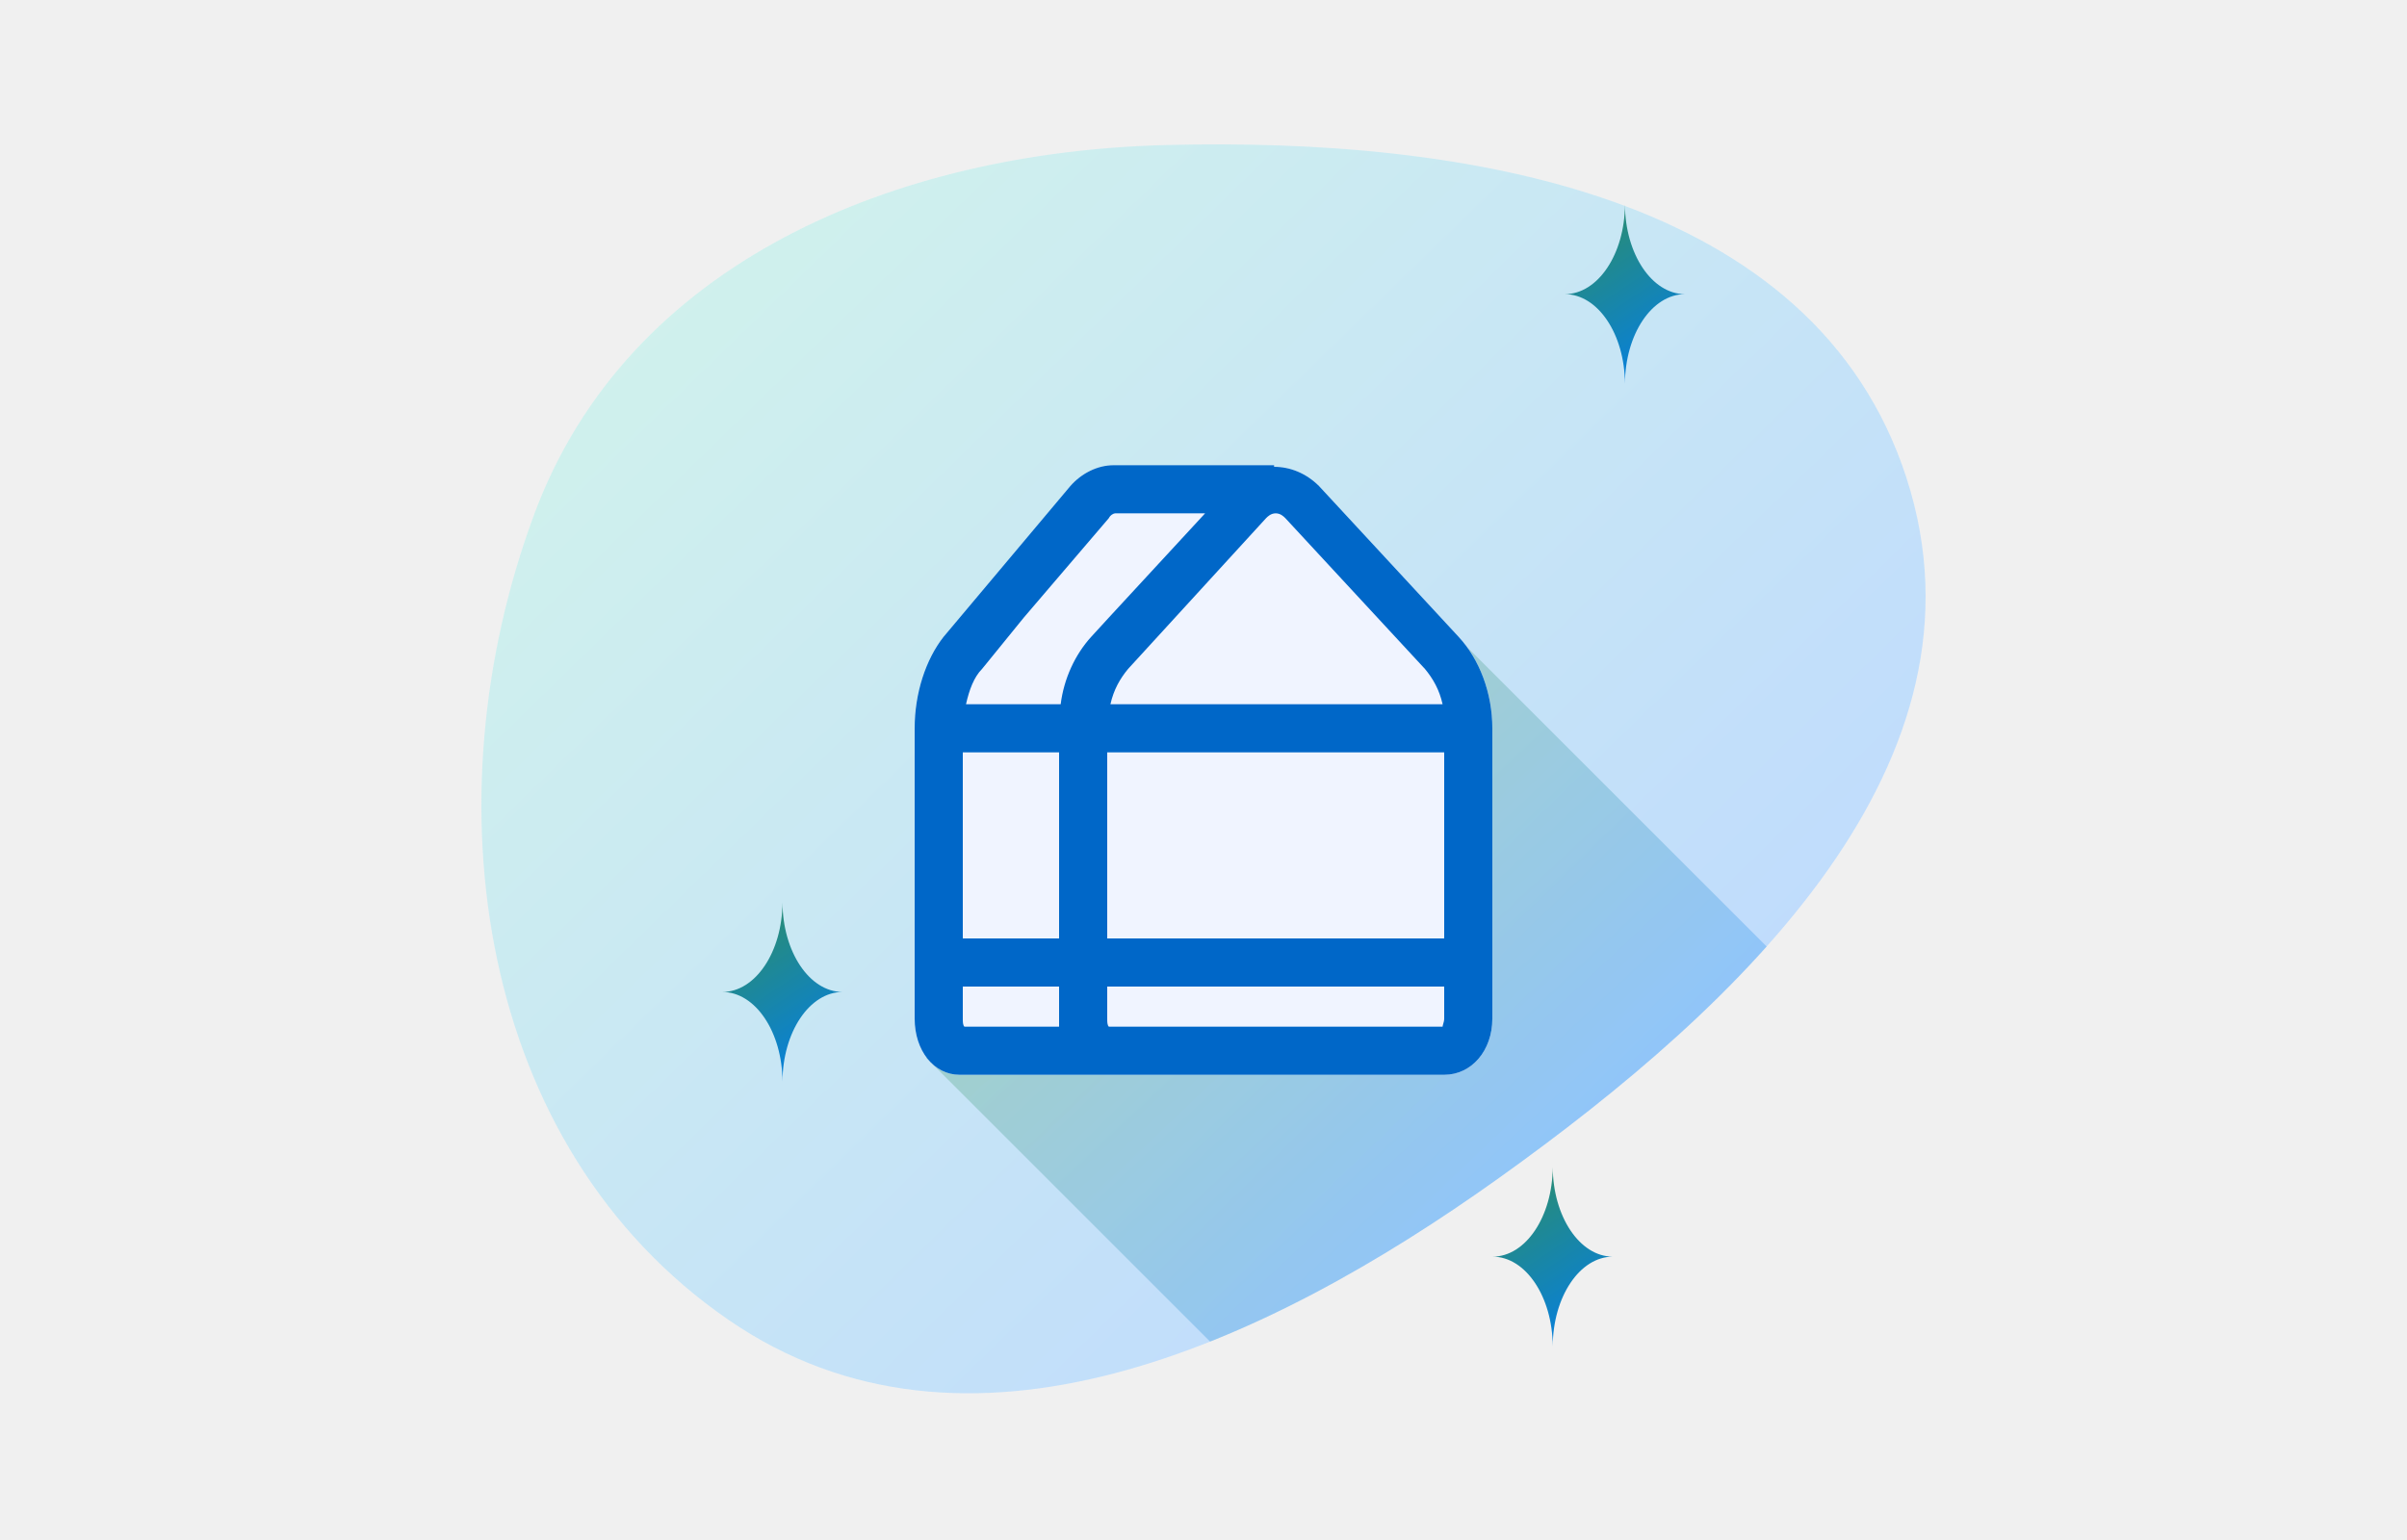
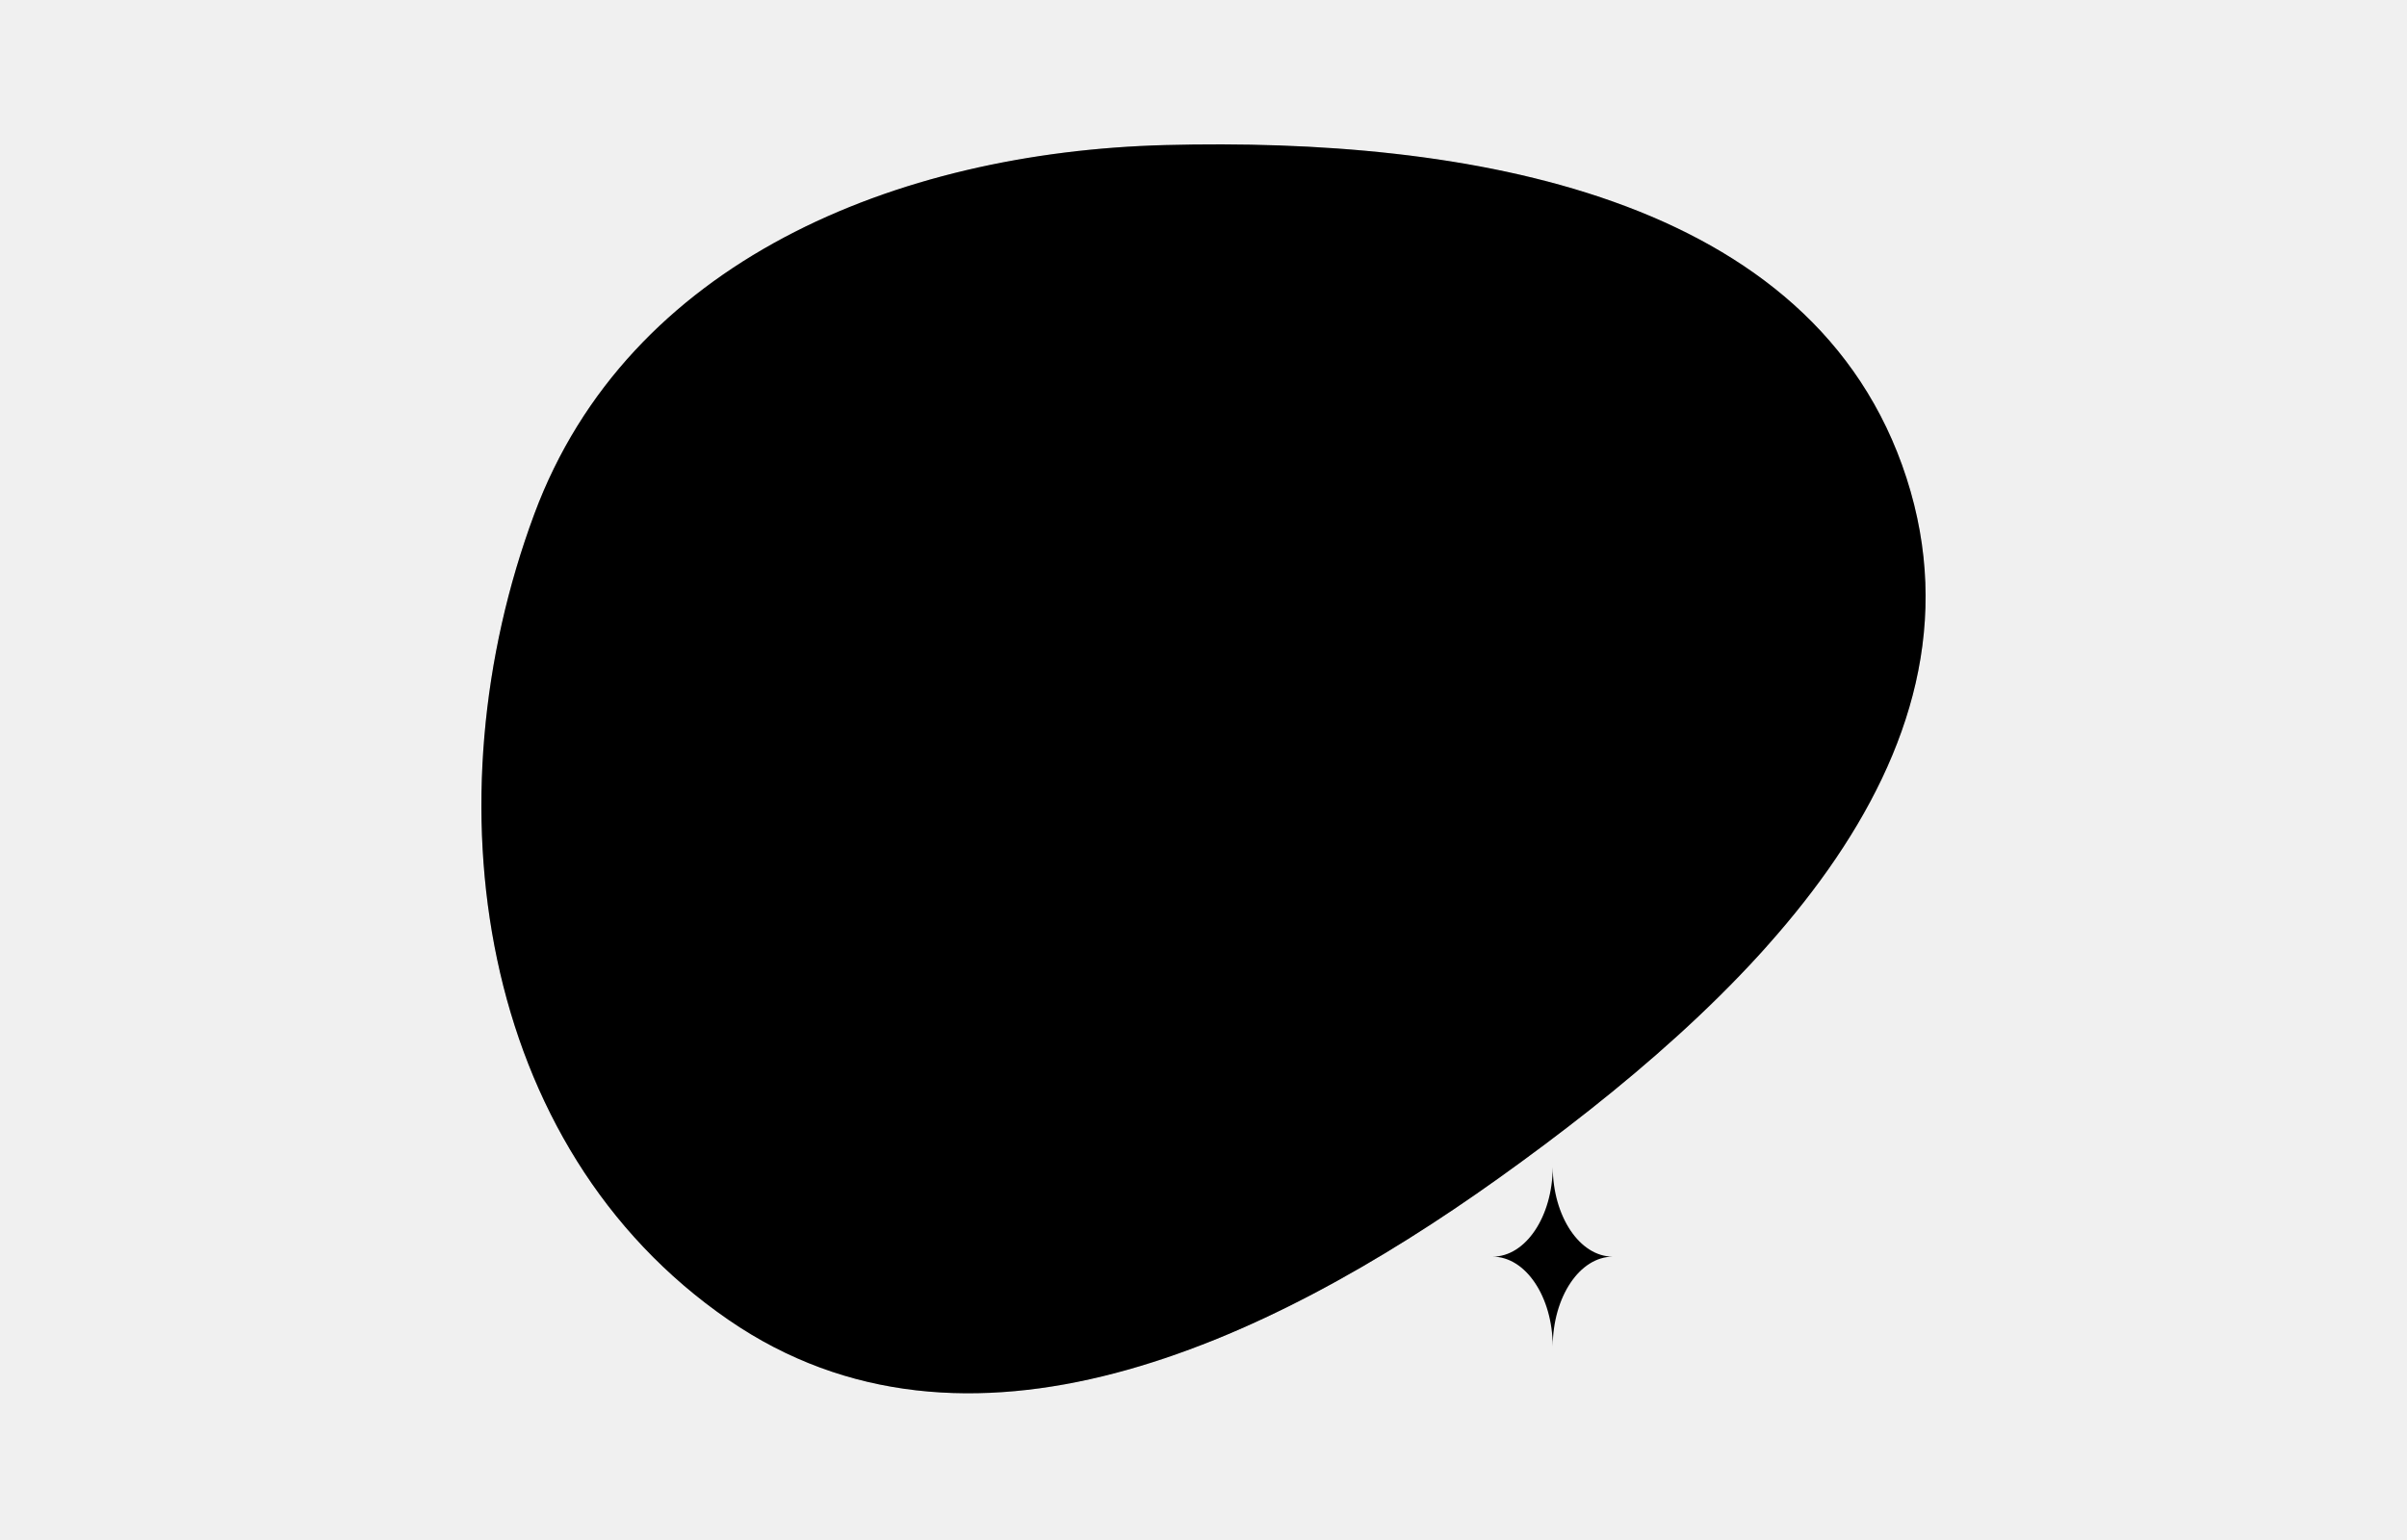
- <svg xmlns="http://www.w3.org/2000/svg" width="200" height="128" viewBox="0 0 200 128" fill="none">
+ <svg xmlns="http://www.w3.org/2000/svg" width="200" height="128" viewBox="0 0 200 128">
  <g clip-path="url(#clip0_1102_234)">
-     <path fill-rule="evenodd" clip-rule="evenodd" d="M96.821 12.057C121.699 11.407 150.77 16.058 158.417 39.74C166.04 63.347 144.726 83.486 124.544 97.911C105.029 111.859 80.287 123.307 60.532 109.702C39.62 95.302 35.552 66.52 44.398 42.72C52.194 21.741 74.447 12.642 96.821 12.057Z" fill="#F0F4FF" />
-     <path fill-rule="evenodd" clip-rule="evenodd" d="M96.821 12.057C121.699 11.407 150.77 16.058 158.417 39.74C166.04 63.347 144.726 83.486 124.544 97.911C105.029 111.859 80.287 123.307 60.532 109.702C39.62 95.302 35.552 66.52 44.398 42.72C52.194 21.741 74.447 12.642 96.821 12.057Z" fill="url(#paint0_linear_1102_234)" fill-opacity="0.2" />
-     <path d="M60 82.449C60.006 82.449 60.013 82.449 60.019 82.449C62.769 82.449 65 85.779 65.018 89.898C65.036 85.789 67.257 82.464 69.999 82.449C69.999 82.449 69.999 82.449 69.999 82.449C67.257 82.434 65.036 79.109 65.018 75C65 79.119 62.769 82.449 60.019 82.449C60.013 82.449 60.006 82.449 60 82.449C60 82.449 60 82.449 60 82.449Z" fill="url(#paint1_linear_1102_234)" />
-     <path d="M124 104.449C124.006 104.449 124.013 104.449 124.019 104.449C126.769 104.449 129 107.779 129.018 111.898C129.036 107.789 131.257 104.464 133.999 104.449C133.999 104.449 133.999 104.449 133.999 104.449C131.257 104.434 129.036 101.109 129.018 97C129 101.119 126.769 104.449 124.019 104.449C124.013 104.449 124.006 104.449 124 104.449C124 104.449 124 104.449 124 104.449Z" fill="url(#paint2_linear_1102_234)" />
-     <path d="M130 24.449C130.006 24.449 130.013 24.449 130.019 24.449C132.769 24.449 135 27.779 135.018 31.898C135.036 27.789 137.257 24.464 139.999 24.449C139.999 24.449 139.999 24.449 139.999 24.449C137.257 24.434 135.036 21.109 135.018 17C135 21.119 132.769 24.449 130.019 24.449C130.013 24.449 130.006 24.449 130 24.449C130 24.449 130 24.449 130 24.449Z" fill="url(#paint3_linear_1102_234)" />
-     <mask id="mask0_1102_234" style="mask-type:alpha" maskUnits="userSpaceOnUse" x="0" y="0" width="200" height="128">
-       <path fill-rule="evenodd" clip-rule="evenodd" d="M96.821 12.057C121.699 11.407 150.77 16.058 158.417 39.74C166.04 63.347 144.726 83.486 124.544 97.911C105.029 111.859 80.287 123.307 60.532 109.702C39.62 95.302 35.552 66.52 44.398 42.72C52.194 21.741 74.447 12.642 96.821 12.057Z" fill="#F0F4FF" />
-       <path fill-rule="evenodd" clip-rule="evenodd" d="M96.821 12.057C121.699 11.407 150.77 16.058 158.417 39.74C166.04 63.347 144.726 83.486 124.544 97.911C105.029 111.859 80.287 123.307 60.532 109.702C39.62 95.302 35.552 66.52 44.398 42.72C52.194 21.741 74.447 12.642 96.821 12.057Z" fill="url(#paint4_linear_1102_234)" fill-opacity="0.2" />
+     <path fill-rule="evenodd" clip-rule="evenodd" d="M96.821 12.057C121.699 11.407 150.77 16.058 158.417 39.74C166.04 63.347 144.726 83.486 124.544 97.911C105.029 111.859 80.287 123.307 60.532 109.702C39.62 95.302 35.552 66.52 44.398 42.72C52.194 21.741 74.447 12.642 96.821 12.057Z" />
+     <path fill-rule="evenodd" clip-rule="evenodd" d="M96.821 12.057C121.699 11.407 150.77 16.058 158.417 39.74C166.04 63.347 144.726 83.486 124.544 97.911C105.029 111.859 80.287 123.307 60.532 109.702C39.62 95.302 35.552 66.52 44.398 42.72C52.194 21.741 74.447 12.642 96.821 12.057Z" fill-opacity="0.2" />
+     <path d="M60 82.449C60.006 82.449 60.013 82.449 60.019 82.449C62.769 82.449 65 85.779 65.018 89.898C65.036 85.789 67.257 82.464 69.999 82.449C69.999 82.449 69.999 82.449 69.999 82.449C67.257 82.434 65.036 79.109 65.018 75C65 79.119 62.769 82.449 60.019 82.449C60.013 82.449 60.006 82.449 60 82.449C60 82.449 60 82.449 60 82.449Z" />
+     <path d="M124 104.449C124.006 104.449 124.013 104.449 124.019 104.449C126.769 104.449 129 107.779 129.018 111.898C129.036 107.789 131.257 104.464 133.999 104.449C133.999 104.449 133.999 104.449 133.999 104.449C131.257 104.434 129.036 101.109 129.018 97C129 101.119 126.769 104.449 124.019 104.449C124.013 104.449 124.006 104.449 124 104.449C124 104.449 124 104.449 124 104.449Z" />
+     <path d="M130 24.449C130.006 24.449 130.013 24.449 130.019 24.449C132.769 24.449 135 27.779 135.018 31.898C135.036 27.789 137.257 24.464 139.999 24.449C139.999 24.449 139.999 24.449 139.999 24.449C137.257 24.434 135.036 21.109 135.018 17C135 21.119 132.769 24.449 130.019 24.449C130.013 24.449 130.006 24.449 130 24.449C130 24.449 130 24.449 130 24.449Z" />
+     <mask id="mask0_1102_234" style="mask-type: alpha;" maskUnits="userSpaceOnUse" x="0" y="0" width="200" height="128">
+       <path fill-rule="evenodd" clip-rule="evenodd" d="M96.821 12.057C121.699 11.407 150.77 16.058 158.417 39.74C166.04 63.347 144.726 83.486 124.544 97.911C105.029 111.859 80.287 123.307 60.532 109.702C39.62 95.302 35.552 66.52 44.398 42.72C52.194 21.741 74.447 12.642 96.821 12.057Z" />
+       <path fill-rule="evenodd" clip-rule="evenodd" d="M96.821 12.057C121.699 11.407 150.77 16.058 158.417 39.74C166.04 63.347 144.726 83.486 124.544 97.911C105.029 111.859 80.287 123.307 60.532 109.702C39.62 95.302 35.552 66.52 44.398 42.72C52.194 21.741 74.447 12.642 96.821 12.057Z" fill-opacity="0.2" />
    </mask>
    <g mask="url(#mask0_1102_234)">
-       <path opacity="0.25" d="M148.557 80.437L121.771 53.651L76.962 87.925L104.498 115.462L148.557 80.437Z" fill="url(#paint5_linear_1102_234)" />
+       <path opacity="0.25" d="M148.557 80.437L121.771 53.651L76.962 87.925L104.498 115.462L148.557 80.437Z" />
    </g>
-     <path d="M109.6 40.4L121.2 52.933C122.933 54.8 124 57.6 124 60.533V84.667C124 87.333 122.267 89.333 120 89.333H92H79.733C77.6 89.333 76 87.333 76 84.667V60.533C76 57.6 76.933 54.8 78.4 52.933L88.933 40.4C89.867 39.333 91.2 38.667 92.533 38.667H105.867V38.8C107.2 38.8 108.533 39.333 109.6 40.4Z" fill="#F0F4FF" />
-     <path fill-rule="evenodd" clip-rule="evenodd" d="M109.6 40.4L121.2 52.933C122.933 54.8 124 57.6 124 60.533V84.667C124 87.333 122.267 89.333 120 89.333H92H79.733C77.6 89.333 76 87.333 76 84.667V60.533C76 57.6 76.933 54.8 78.4 52.933L88.933 40.4C89.867 39.333 91.2 38.667 92.533 38.667H105.867V38.8C107.2 38.8 108.533 39.333 109.6 40.4ZM92.133 43.067C92.267 42.8 92.533 42.667 92.667 42.667H100.133L92.133 51.333L90.667 52.933C89.333 54.4 88.4 56.4 88.133 58.533H80.267C80.533 57.333 80.933 56.267 81.6 55.6L85.067 51.333L92.133 43.067ZM118.4 55.6L106.8 43.067C106.667 42.933 106.4 42.667 106 42.667C105.6 42.667 105.333 42.933 105.2 43.067L93.733 55.6C93.067 56.4 92.533 57.333 92.267 58.533H119.867C119.6 57.333 119.067 56.4 118.4 55.6ZM120 62.533V78H92V62.533H120ZM88 78V62.533H80V78H88ZM92.133 85.333C92 85.2 92 84.933 92 84.667V82H120V84.667C120 84.823 119.954 84.979 119.916 85.109C119.89 85.2 119.867 85.278 119.867 85.333H92.133ZM80 82V84.667C80 84.933 80 85.2 80.133 85.333H88V84.667V82H80Z" fill="#0067C8" />
+     <path d="M109.6 40.4L121.2 52.933C122.933 54.8 124 57.6 124 60.533V84.667C124 87.333 122.267 89.333 120 89.333H92H79.733C77.6 89.333 76 87.333 76 84.667V60.533C76 57.6 76.933 54.8 78.4 52.933L88.933 40.4C89.867 39.333 91.2 38.667 92.533 38.667H105.867V38.8C107.2 38.8 108.533 39.333 109.6 40.4Z" />
+     <path fill-rule="evenodd" clip-rule="evenodd" d="M109.6 40.4L121.2 52.933C122.933 54.8 124 57.6 124 60.533V84.667C124 87.333 122.267 89.333 120 89.333H92H79.733C77.6 89.333 76 87.333 76 84.667V60.533C76 57.6 76.933 54.8 78.4 52.933L88.933 40.4C89.867 39.333 91.2 38.667 92.533 38.667H105.867V38.8C107.2 38.8 108.533 39.333 109.6 40.4ZM92.133 43.067C92.267 42.8 92.533 42.667 92.667 42.667H100.133L92.133 51.333L90.667 52.933C89.333 54.4 88.4 56.4 88.133 58.533H80.267C80.533 57.333 80.933 56.267 81.6 55.6L85.067 51.333L92.133 43.067ZM118.4 55.6L106.8 43.067C106.667 42.933 106.4 42.667 106 42.667C105.6 42.667 105.333 42.933 105.2 43.067L93.733 55.6C93.067 56.4 92.533 57.333 92.267 58.533H119.867C119.6 57.333 119.067 56.4 118.4 55.6ZM120 62.533V78H92V62.533H120ZM88 78V62.533H80V78H88ZM92.133 85.333C92 85.2 92 84.933 92 84.667V82H120V84.667C120 84.823 119.954 84.979 119.916 85.109C119.89 85.2 119.867 85.278 119.867 85.333H92.133ZM80 82V84.667C80 84.933 80 85.2 80.133 85.333H88V84.667V82H80Z" />
  </g>
  <defs>
    <linearGradient id="paint0_linear_1102_234" x1="125.5" y1="101.5" x2="49.5" y2="23.5" gradientUnits="userSpaceOnUse">
      <stop stop-color="#007DF2" />
      <stop offset="1" stop-color="#53EA9F" />
    </linearGradient>
    <linearGradient id="paint1_linear_1102_234" x1="60" y1="75" x2="70" y2="90" gradientUnits="userSpaceOnUse">
      <stop stop-color="#308F5F" />
      <stop offset="1" stop-color="#007DF2" />
    </linearGradient>
    <linearGradient id="paint2_linear_1102_234" x1="124" y1="97" x2="134" y2="112" gradientUnits="userSpaceOnUse">
      <stop stop-color="#308F5F" />
      <stop offset="1" stop-color="#007DF2" />
    </linearGradient>
    <linearGradient id="paint3_linear_1102_234" x1="130" y1="17" x2="140" y2="32" gradientUnits="userSpaceOnUse">
      <stop stop-color="#308F5F" />
      <stop offset="1" stop-color="#007DF2" />
    </linearGradient>
    <linearGradient id="paint4_linear_1102_234" x1="125.5" y1="101.5" x2="49.5" y2="23.5" gradientUnits="userSpaceOnUse">
      <stop stop-color="#007DF2" />
      <stop offset="1" stop-color="#53EA9F" />
    </linearGradient>
    <linearGradient id="paint5_linear_1102_234" x1="102.213" y1="68.573" x2="129.163" y2="97.412" gradientUnits="userSpaceOnUse">
      <stop stop-color="#308F5F" />
      <stop offset="1" stop-color="#007DF2" />
    </linearGradient>
    <clipPath id="clip0_1102_234">
-       <rect width="200" height="128" fill="white" />
+       <rect width="200" height="128" />
    </clipPath>
  </defs>
</svg>
